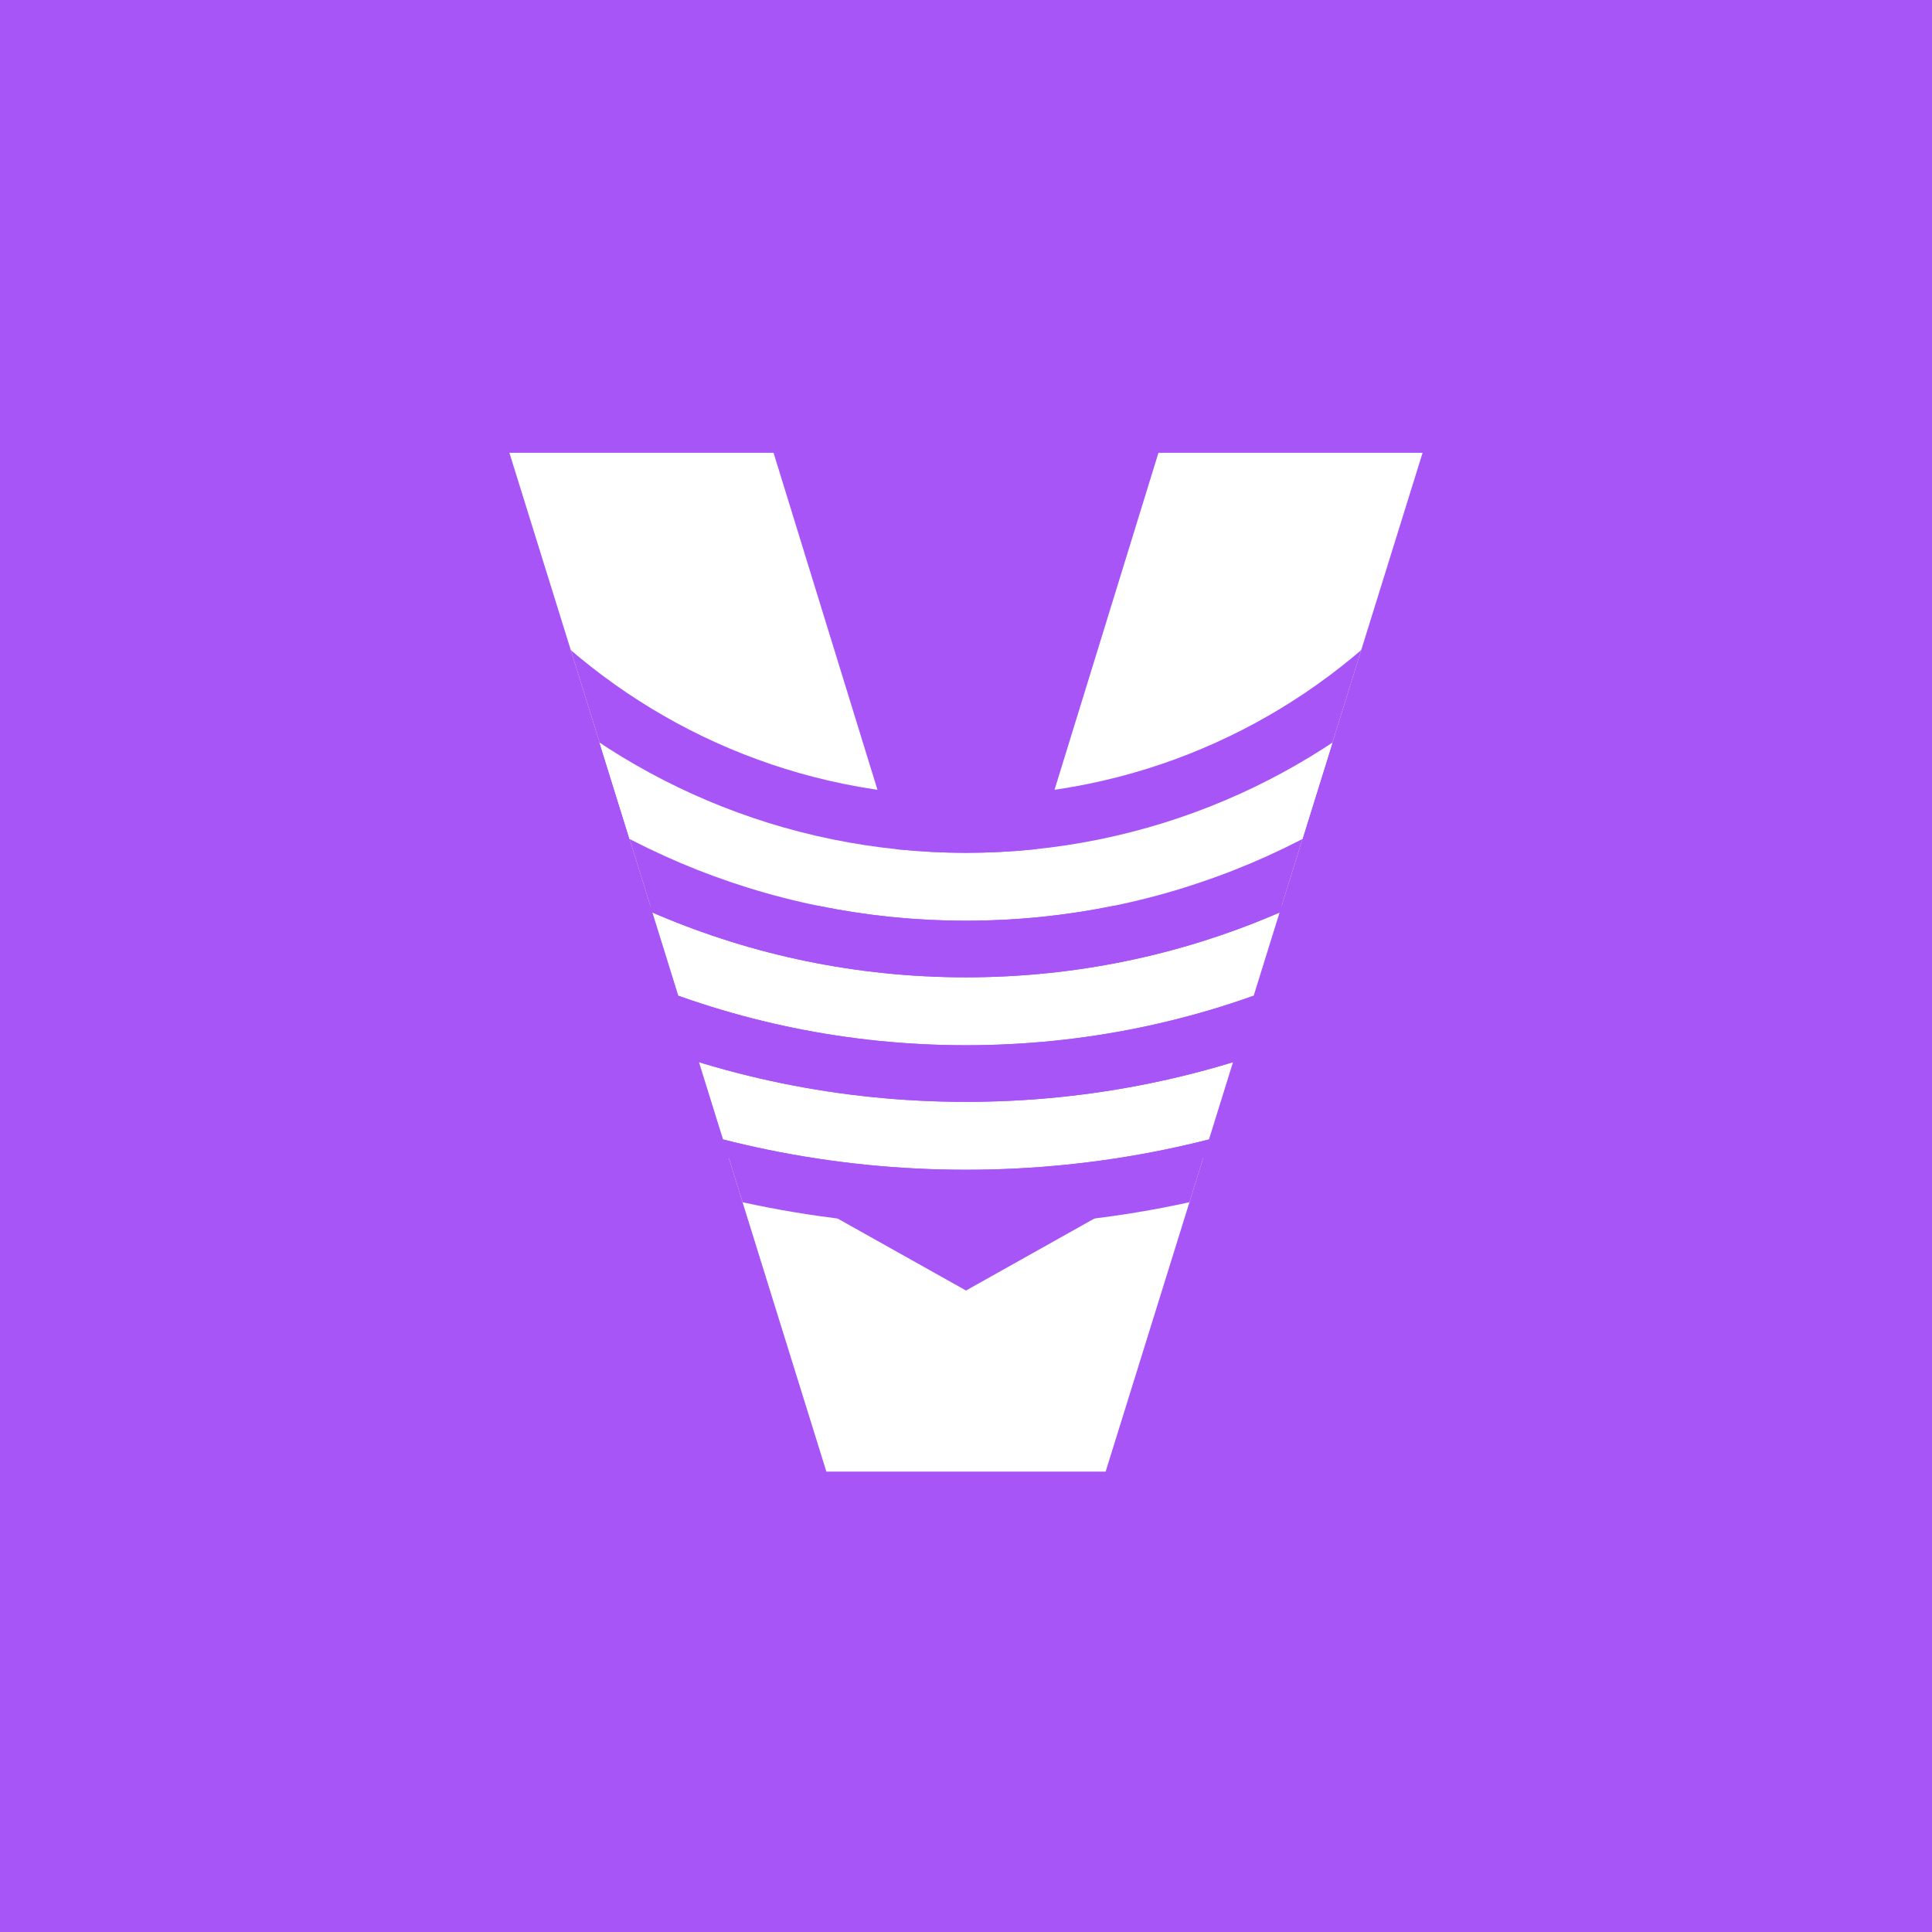
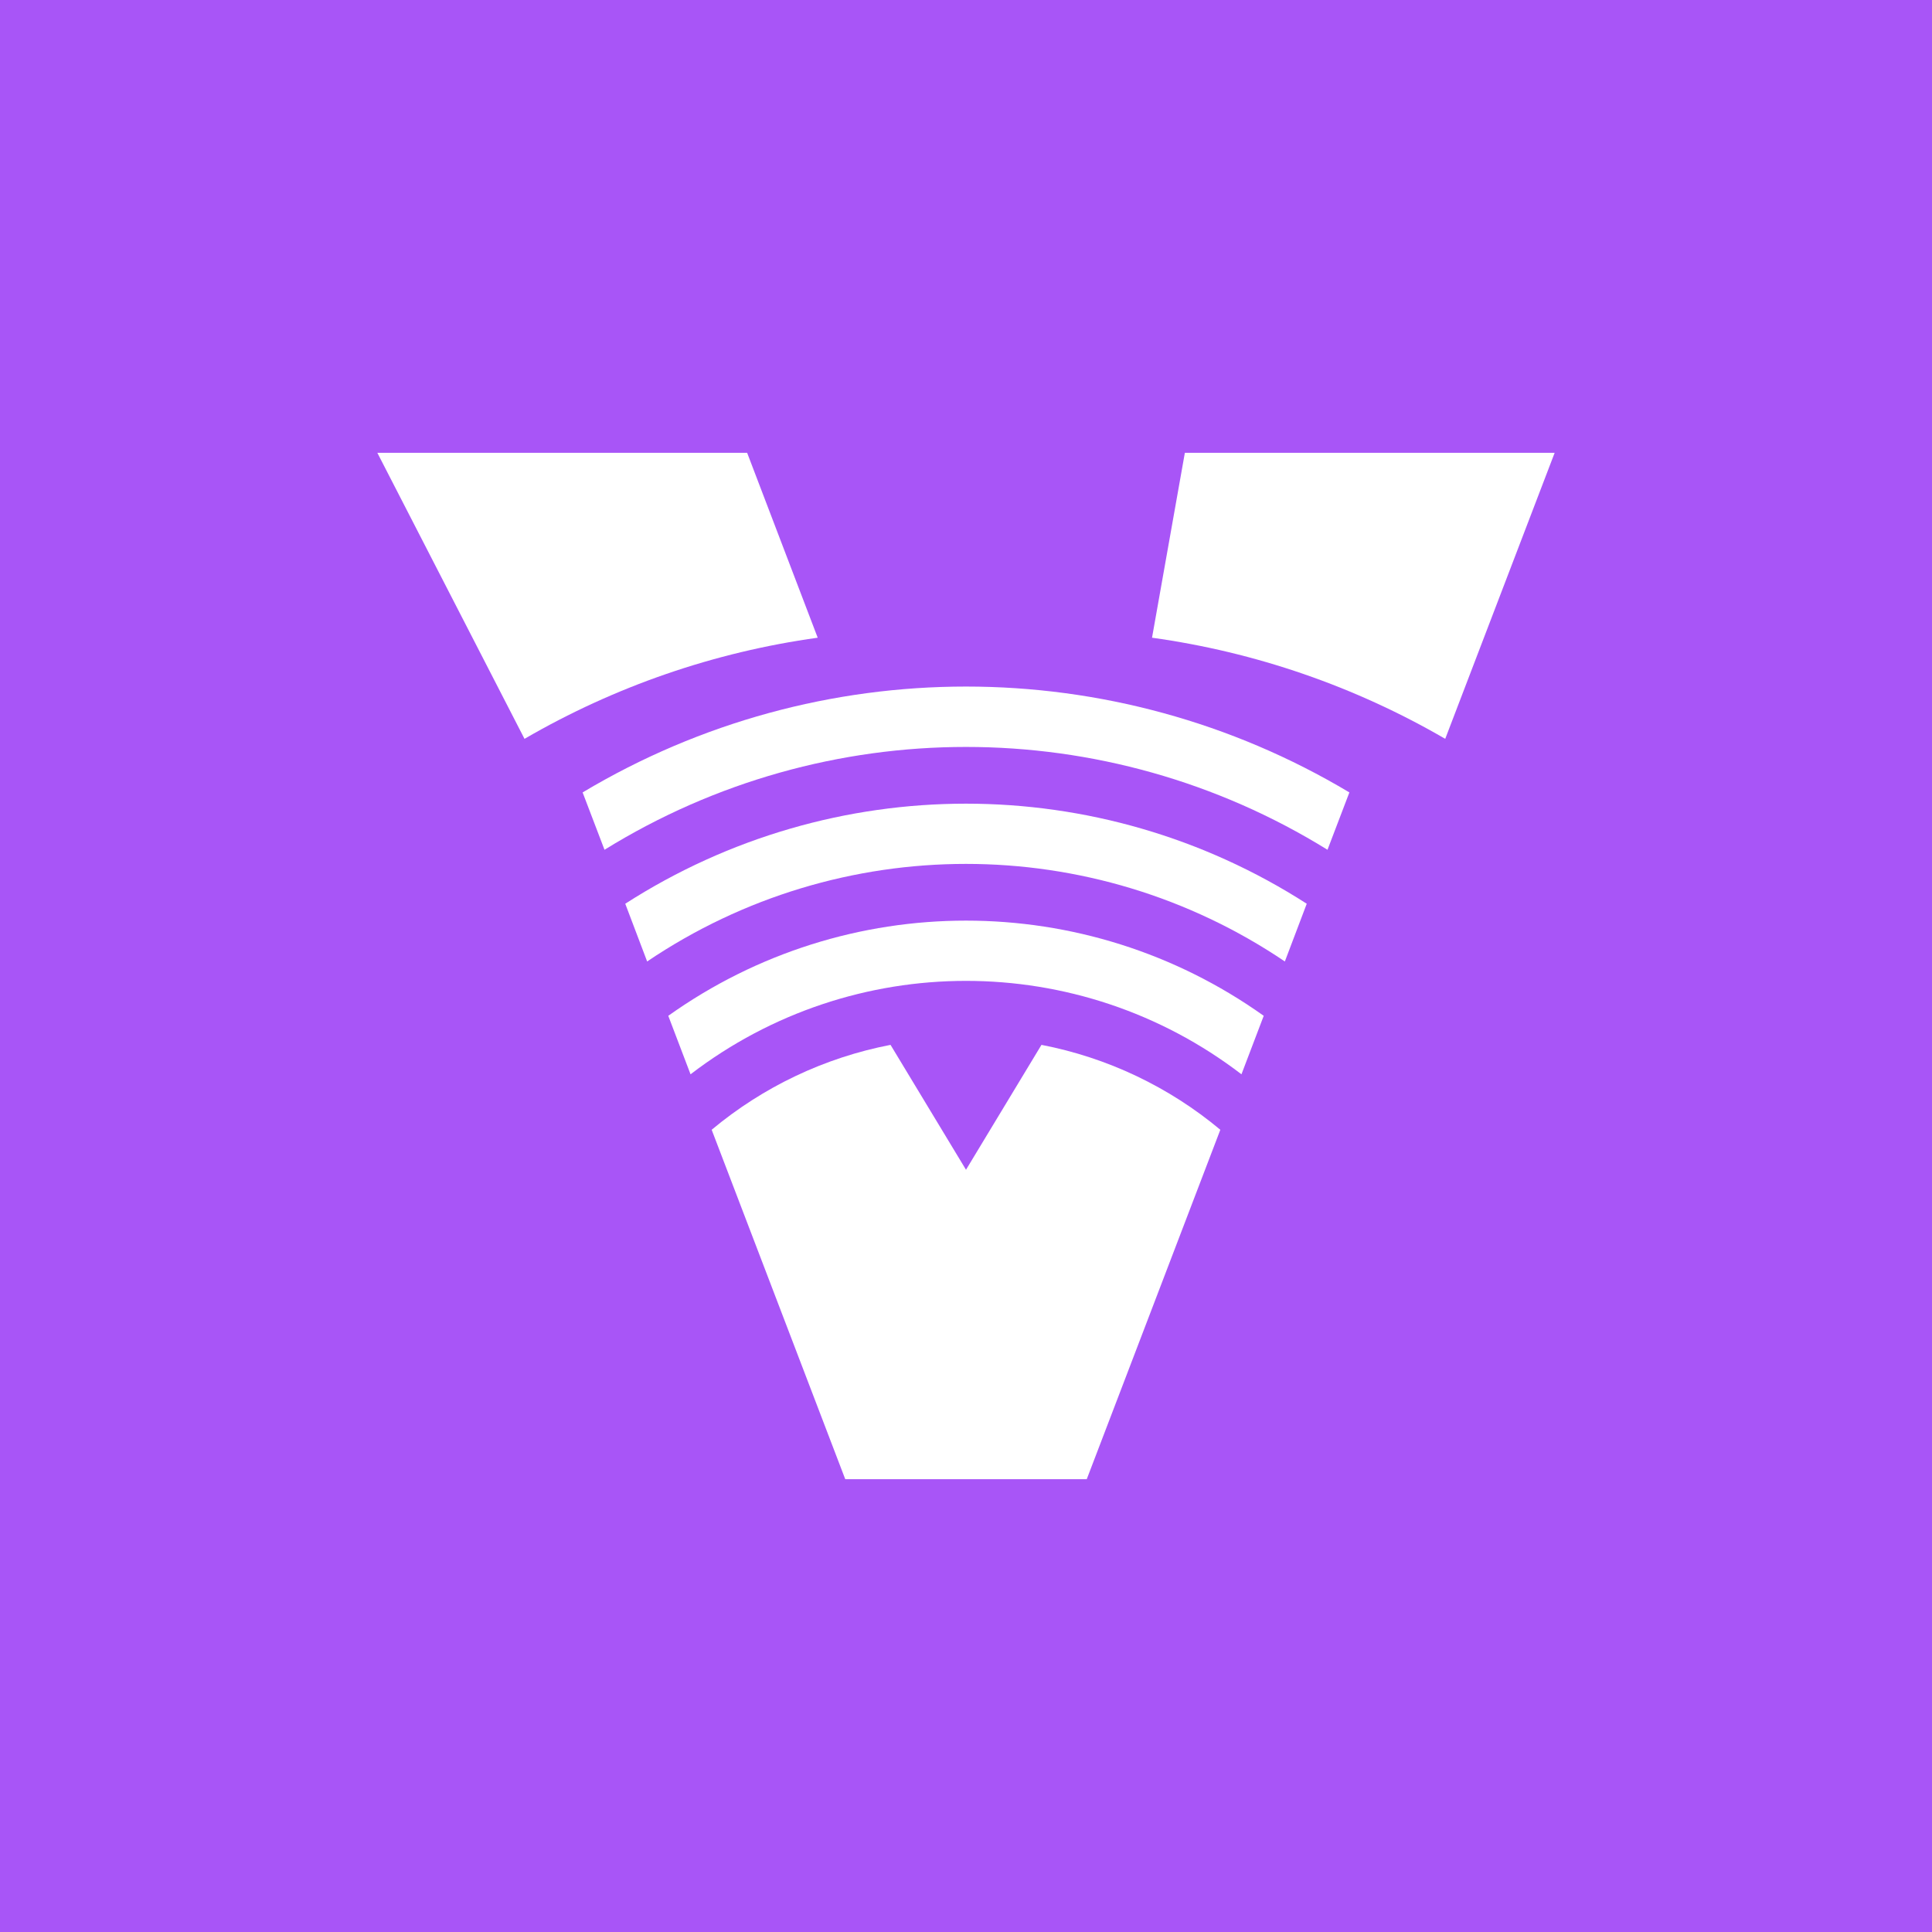
<svg xmlns="http://www.w3.org/2000/svg" viewBox="0 0 512 512">
-   <defs>
-     <clipPath id="v-clip">
-       <polygon points="135,120 377,120 293,390 219,390" />
-     </clipPath>
-   </defs>
  <rect width="512" height="512" fill="#a855f7" />
-   <g clip-path="url(#v-clip)">
-     <polygon points="135,120 205,120 242,240 172,240" fill="#ffffff" />
-     <polygon points="377,120 307,120 270,240 340,240" fill="#ffffff" />
-     <polygon points="190,305 256,342 322,305 293,390 219,390" fill="#ffffff" />
-     <circle cx="256" cy="50" r="185" fill="none" stroke="#ffffff" stroke-width="18" />
-     <circle cx="256" cy="50" r="218" fill="none" stroke="#ffffff" stroke-width="18" />
-     <circle cx="256" cy="50" r="251" fill="none" stroke="#ffffff" stroke-width="18" />
-     <circle cx="256" cy="50" r="168.5" fill="none" stroke="#a855f7" stroke-width="15" />
-     <circle cx="256" cy="50" r="201.5" fill="none" stroke="#a855f7" stroke-width="15" />
-     <circle cx="256" cy="50" r="234.5" fill="none" stroke="#a855f7" stroke-width="15" />
-     <circle cx="256" cy="50" r="267.5" fill="none" stroke="#a855f7" stroke-width="15" />
+   <g fill="#ffffff">
+     <path d="M 100,120 L 198,120 L 216.7,169.0 A 213,213 0 0,0 139.0,195.8 Z" />
+     <path d="M 314,120 L 412,120 L 383.0,195.8 A 213,213 0 0,0 305.3,169.0 Z" />
+     <path d="M 154.4,210.0 A 198,198 0 0,1 357.6,210.0 L 351.8,225.2 A 182,182 0 0,0 160.2,225.2 Z" />
+     <path d="M 165.7,239.5 A 167,167 0 0,1 346.3,239.5 L 340.5,254.8 A 151,151 0 0,0 171.5,254.8 Z" />
+     <path d="M 177.1,269.2 A 136,136 0 0,1 334.9,269.2 L 329.0,284.7 A 120,120 0 0,0 183.0,284.7 Z" />
+     <path d="M 224,392 L 288,392 L 323.4,299.4 A 105,105 0 0,0 276.0,276.9 L 256,310 L 236.0,276.9 A 105,105 0 0,0 188.6,299.4 Z" />
  </g>
</svg>
